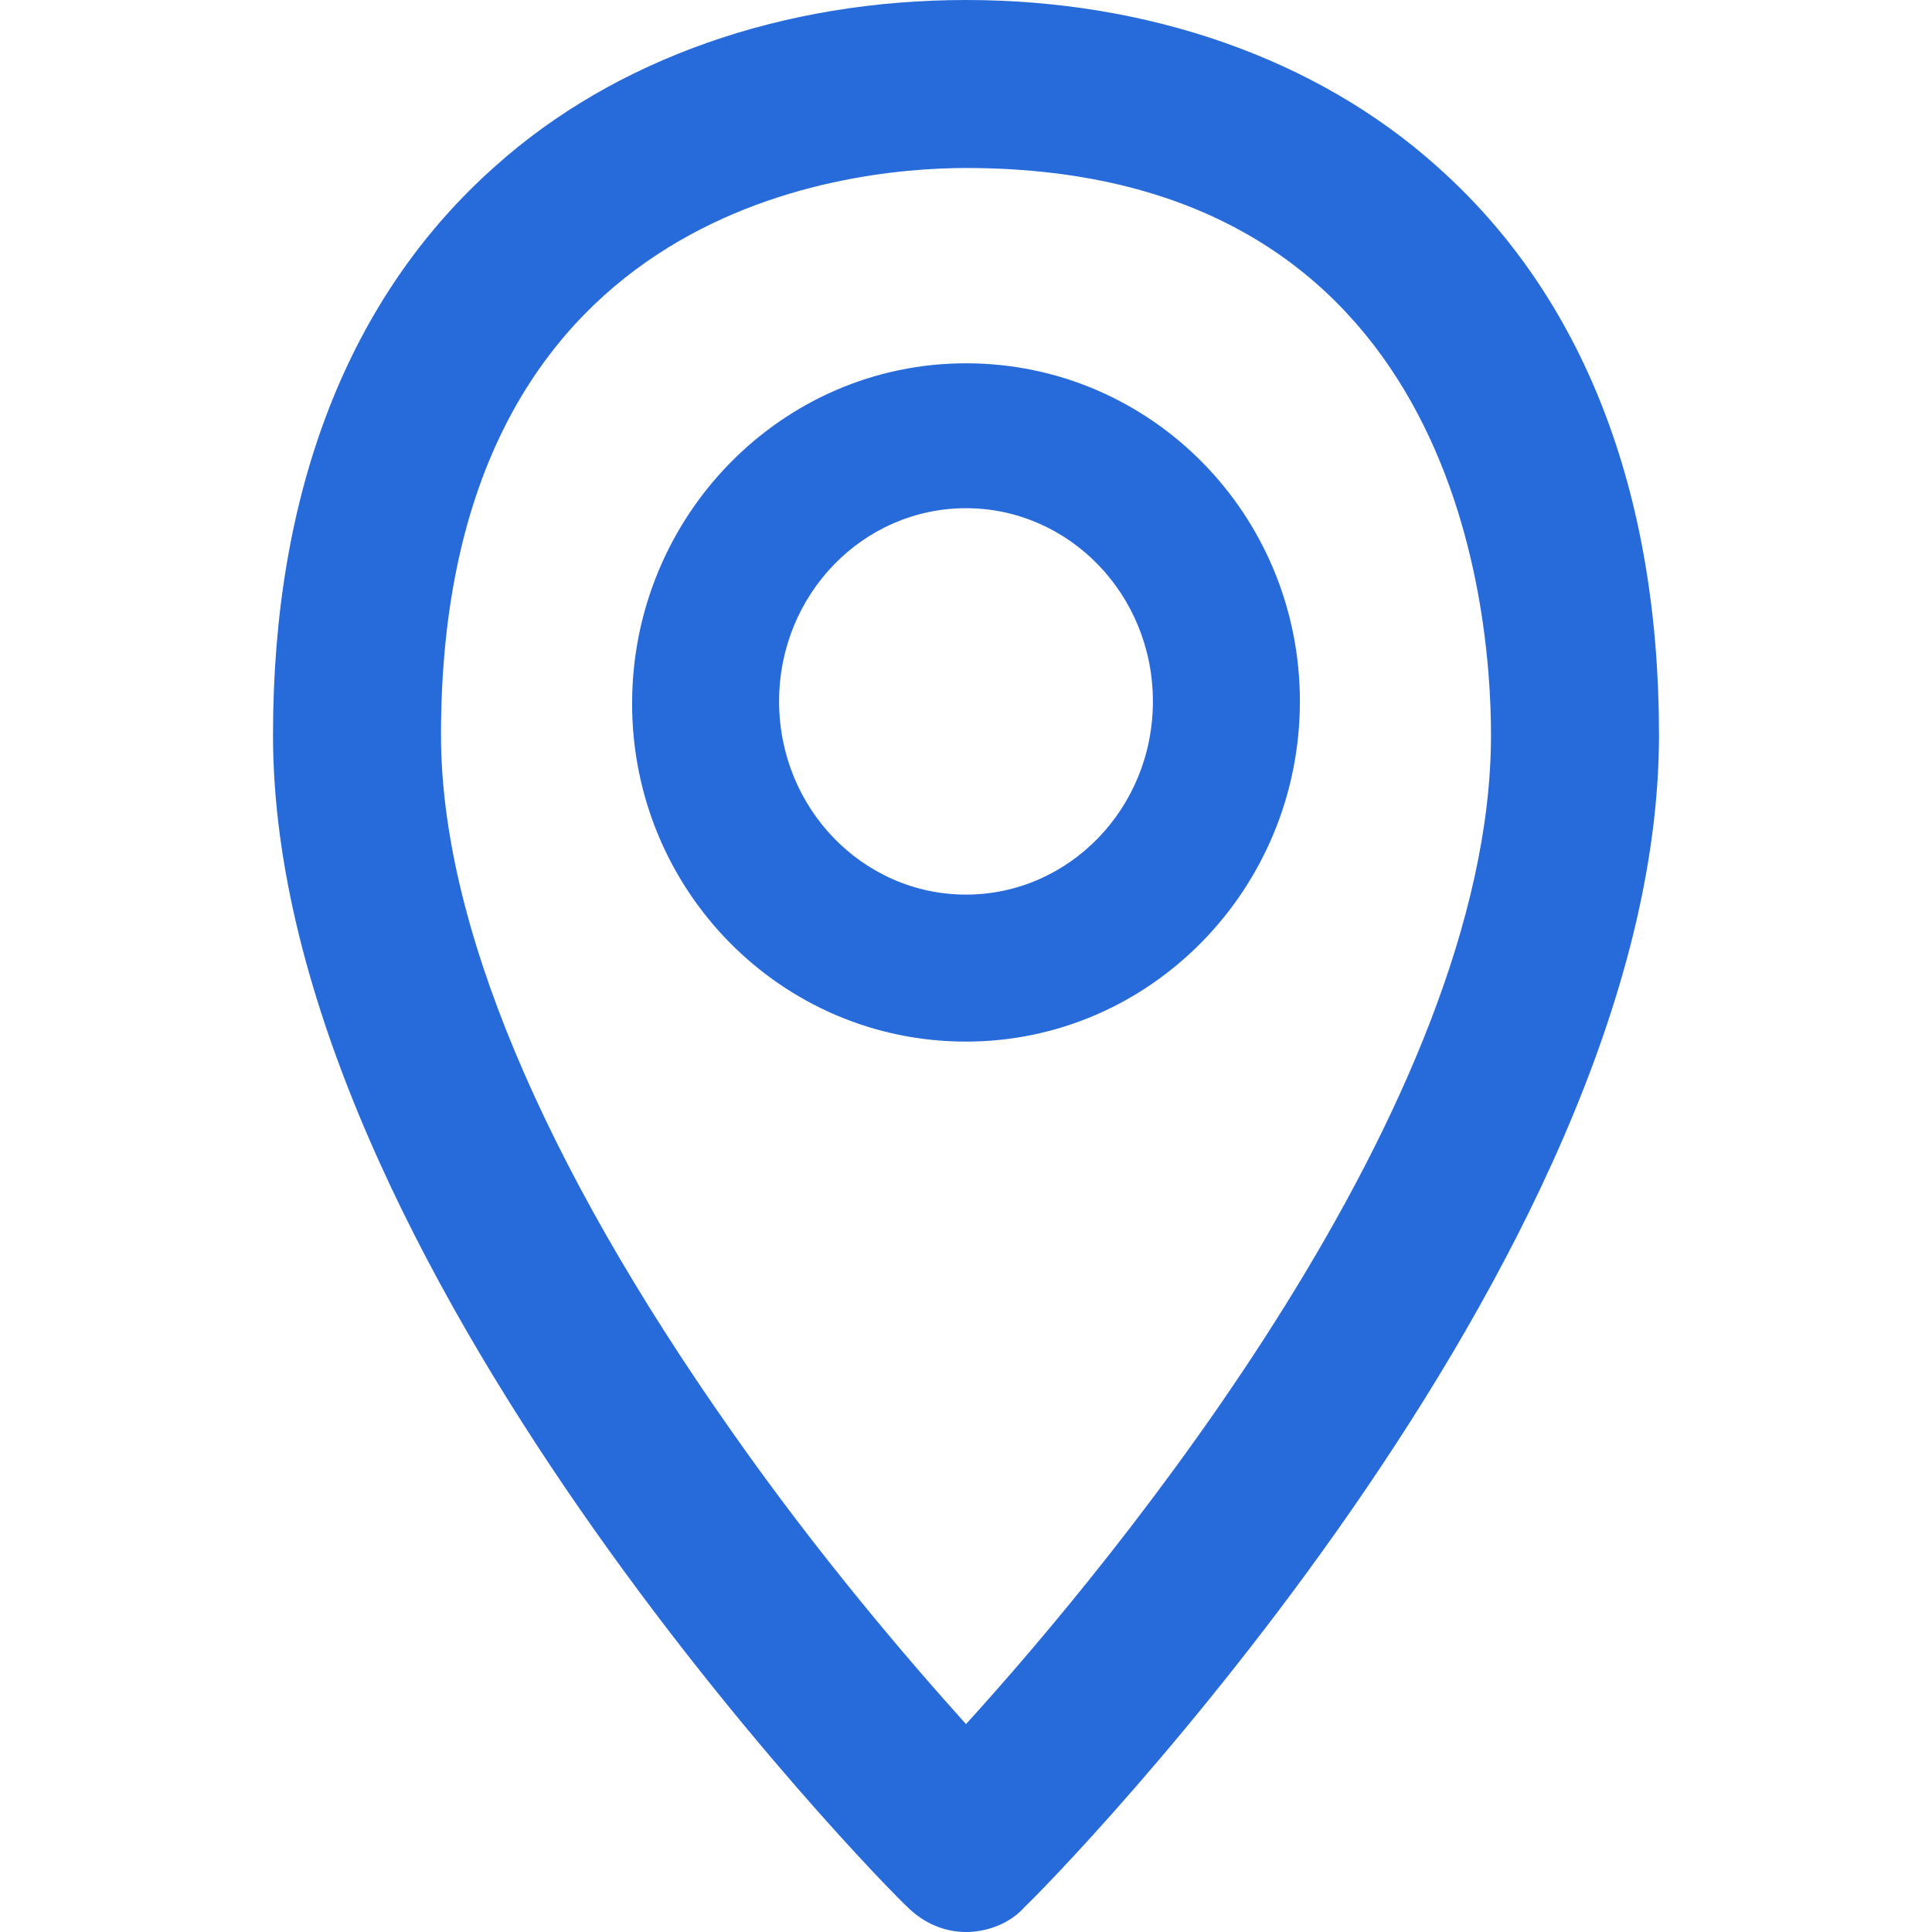
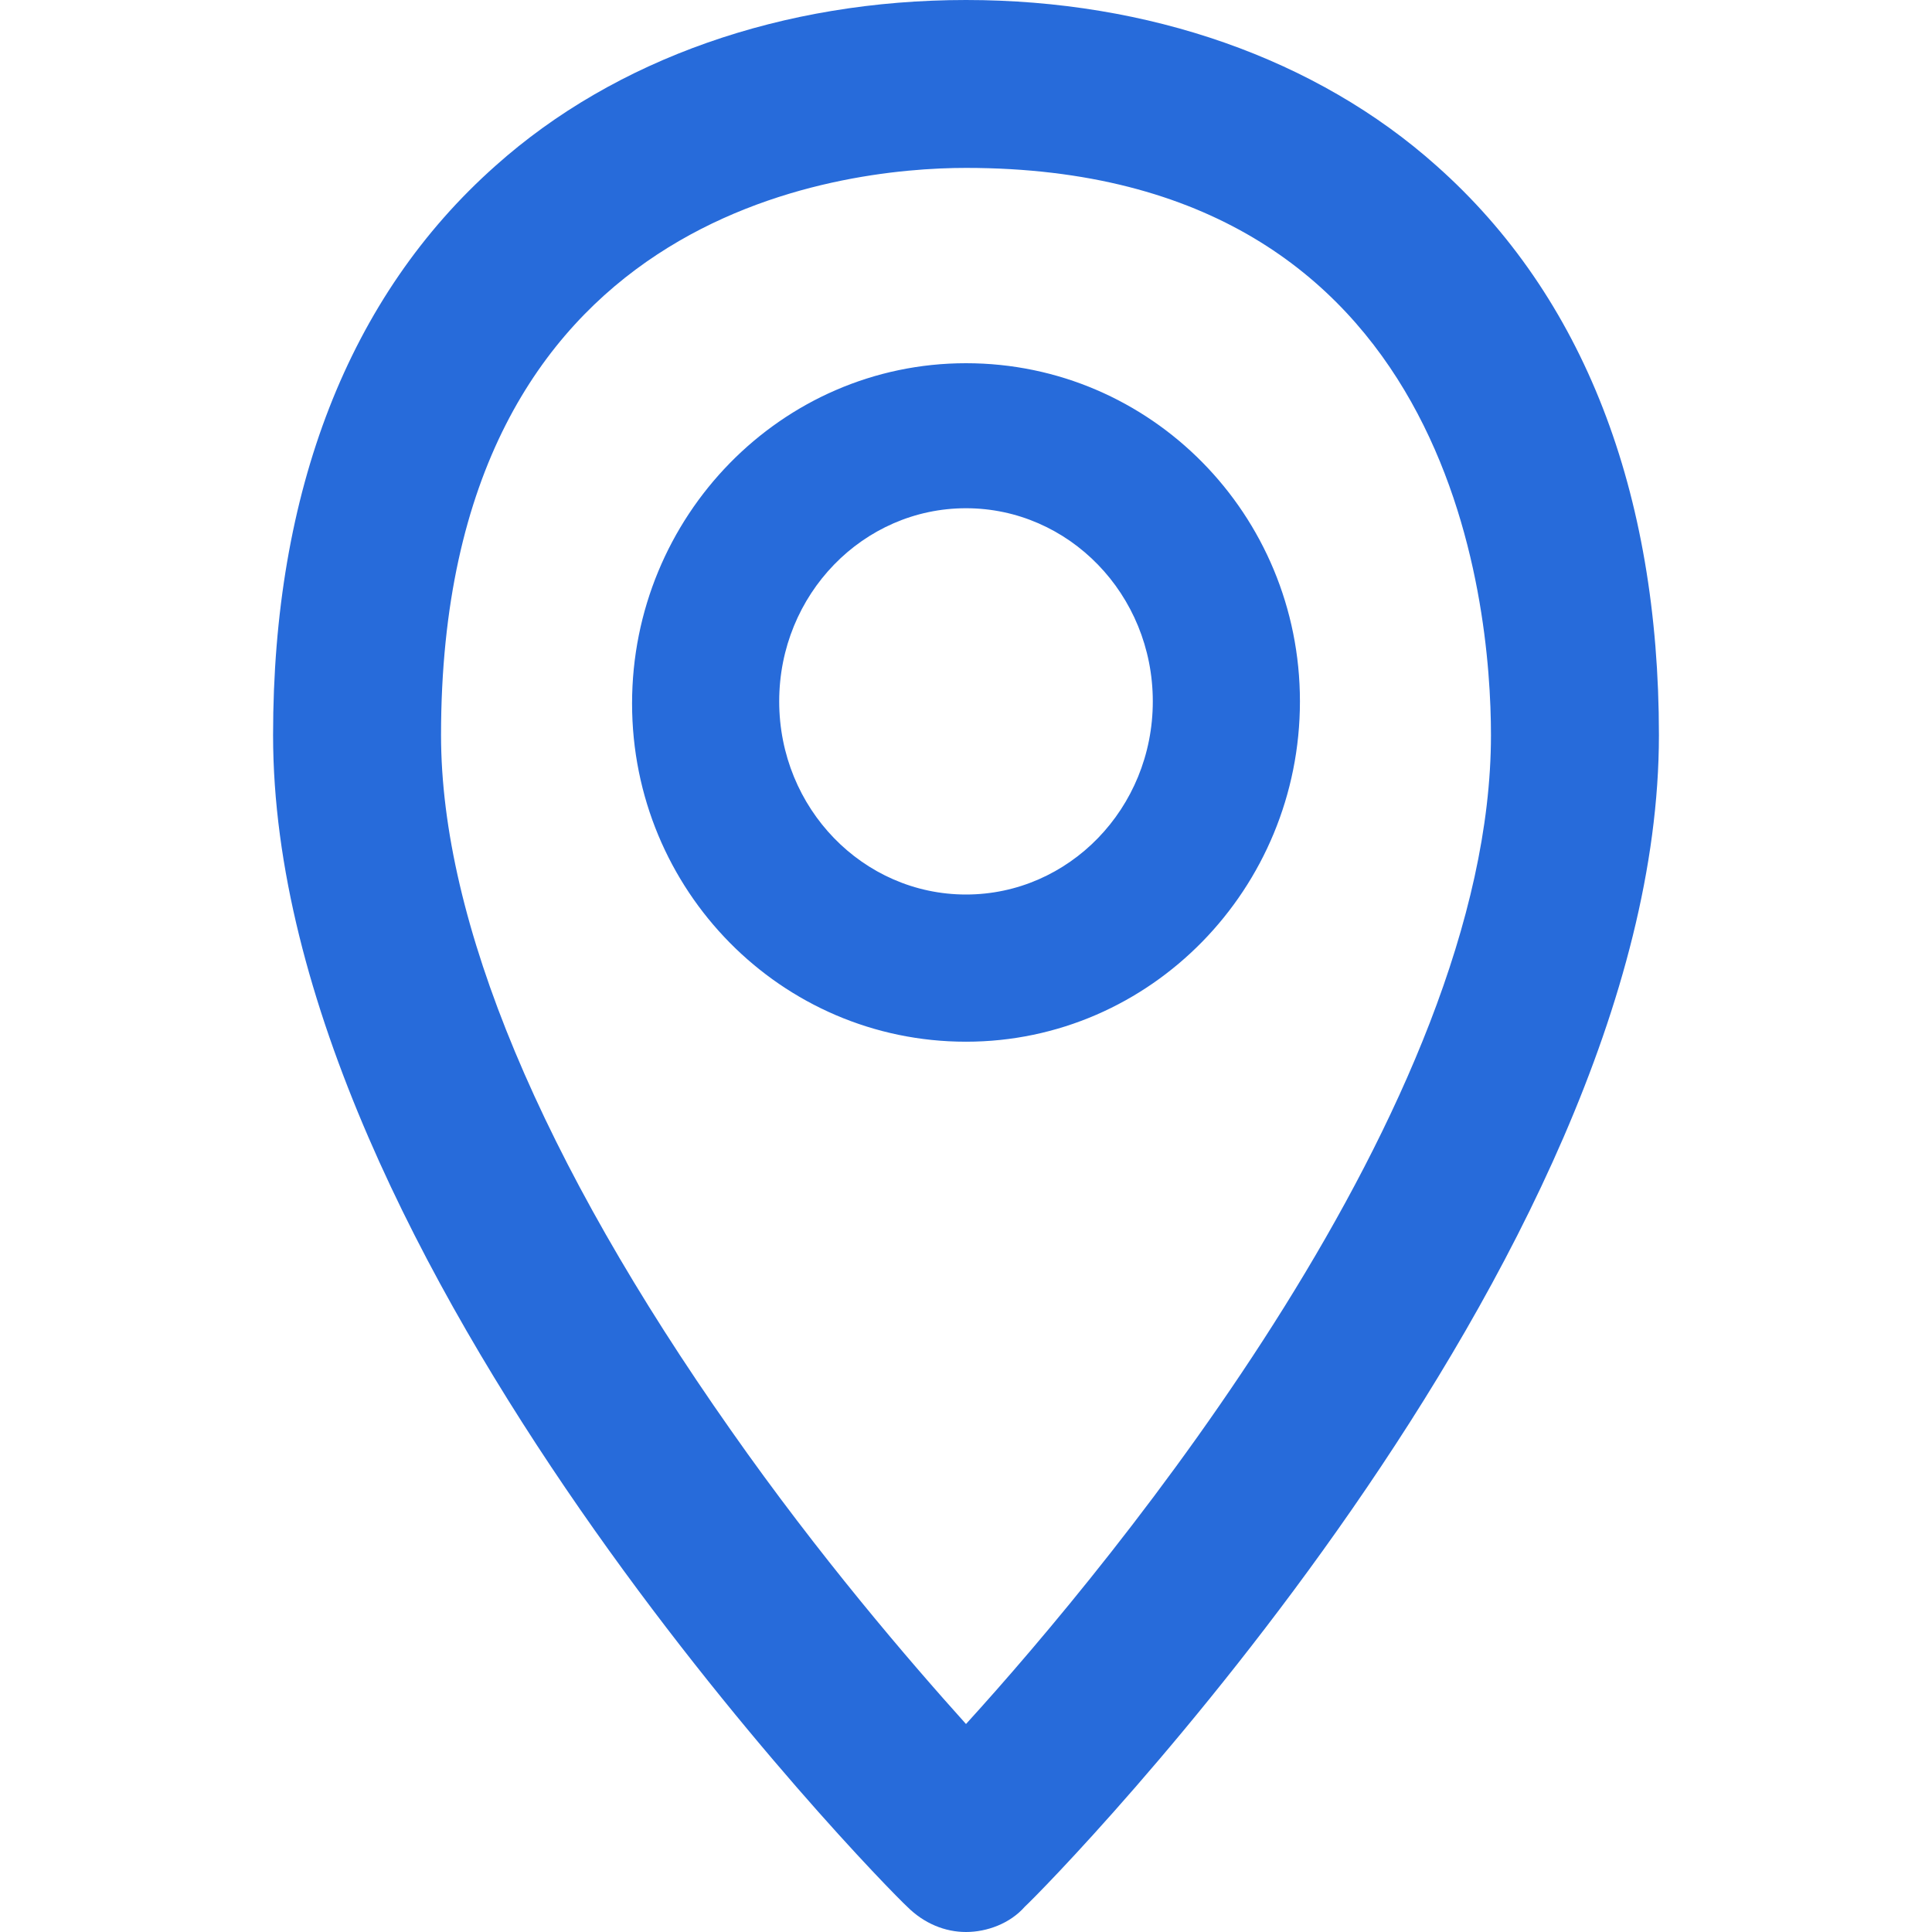
- <svg xmlns="http://www.w3.org/2000/svg" version="1.1" id="Layer_1" x="0px" y="0px" width="92px" height="92px" viewBox="0 0 92 92" enable-background="new 0 0 92 92" fill="#276bda" xml:space="preserve">
-   <path id="XMLID_1054_" d="M68.4,7.9C62.7,2.8,54.7,0,46,0S29.3,2.8,23.6,7.9C16.6,14.1,13,23.4,13,35c0,25.1,28.9,54.6,30.2,55.8  c0.8,0.8,1.8,1.2,2.8,1.2s2.1-0.4,2.8-1.2C50.1,89.6,79,60.1,79,35C79,23.4,75.4,14.1,68.4,7.9z M46,82.1c-2.7-3-7-8-11.2-14  C25.8,55.3,21,43.9,21,35c0-25,19.1-27,25-27c23.2,0,25,20.7,25,27C71,52.6,53.1,74.3,46,82.1z M46,17.3c-8.8,0-15.9,7.3-15.9,16.2  S37.2,49.6,46,49.6c8.8,0,15.9-7.3,15.9-16.2S54.8,17.3,46,17.3z M46,42.6c-4.9,0-8.9-4.1-8.9-9.2s4-9.2,8.9-9.2  c4.9,0,8.9,4.1,8.9,9.2S50.9,42.6,46,42.6z" />
+ <svg xmlns="http://www.w3.org/2000/svg" width="32px" height="32px" viewBox="0 0 32 32" version="1.1">
+   <g id="surface1">
+     <path style=" stroke:none;fill-rule:nonzero;fill:rgb(15.294%,41.961%,85.49%);fill-opacity:1;" d="M 23.793 2.746 C 21.809 0.973 19.027 0 16 0 C 12.973 0 10.191 0.973 8.207 2.746 C 5.773 4.906 4.523 8.141 4.523 12.176 C 4.523 20.906 14.574 31.164 15.027 31.582 C 15.305 31.859 15.652 32 16 32 C 16.348 32 16.73 31.859 16.973 31.582 C 17.426 31.164 27.477 20.906 27.477 12.176 C 27.477 8.141 26.227 4.906 23.793 2.746 Z M 16 28.555 C 15.062 27.512 13.566 25.773 12.105 23.688 C 8.973 19.234 7.305 15.27 7.305 12.176 C 7.305 3.477 13.949 2.781 16 2.781 C 24.07 2.781 24.695 9.984 24.695 12.176 C 24.695 18.297 18.469 25.844 16 28.555 Z M 16 6.016 C 12.938 6.016 10.469 8.555 10.469 11.652 C 10.469 14.746 12.938 17.254 16 17.254 C 19.062 17.254 21.531 14.715 21.531 11.617 C 21.531 8.523 19.062 6.016 16 6.016 Z M 16 14.816 C 14.297 14.816 12.906 13.391 12.906 11.617 C 12.906 9.844 14.297 8.418 16 8.418 C 17.703 8.418 19.094 9.844 19.094 11.617 C 19.094 13.391 17.703 14.816 16 14.816 Z M 16 14.816 " />
+   </g>
</svg>
